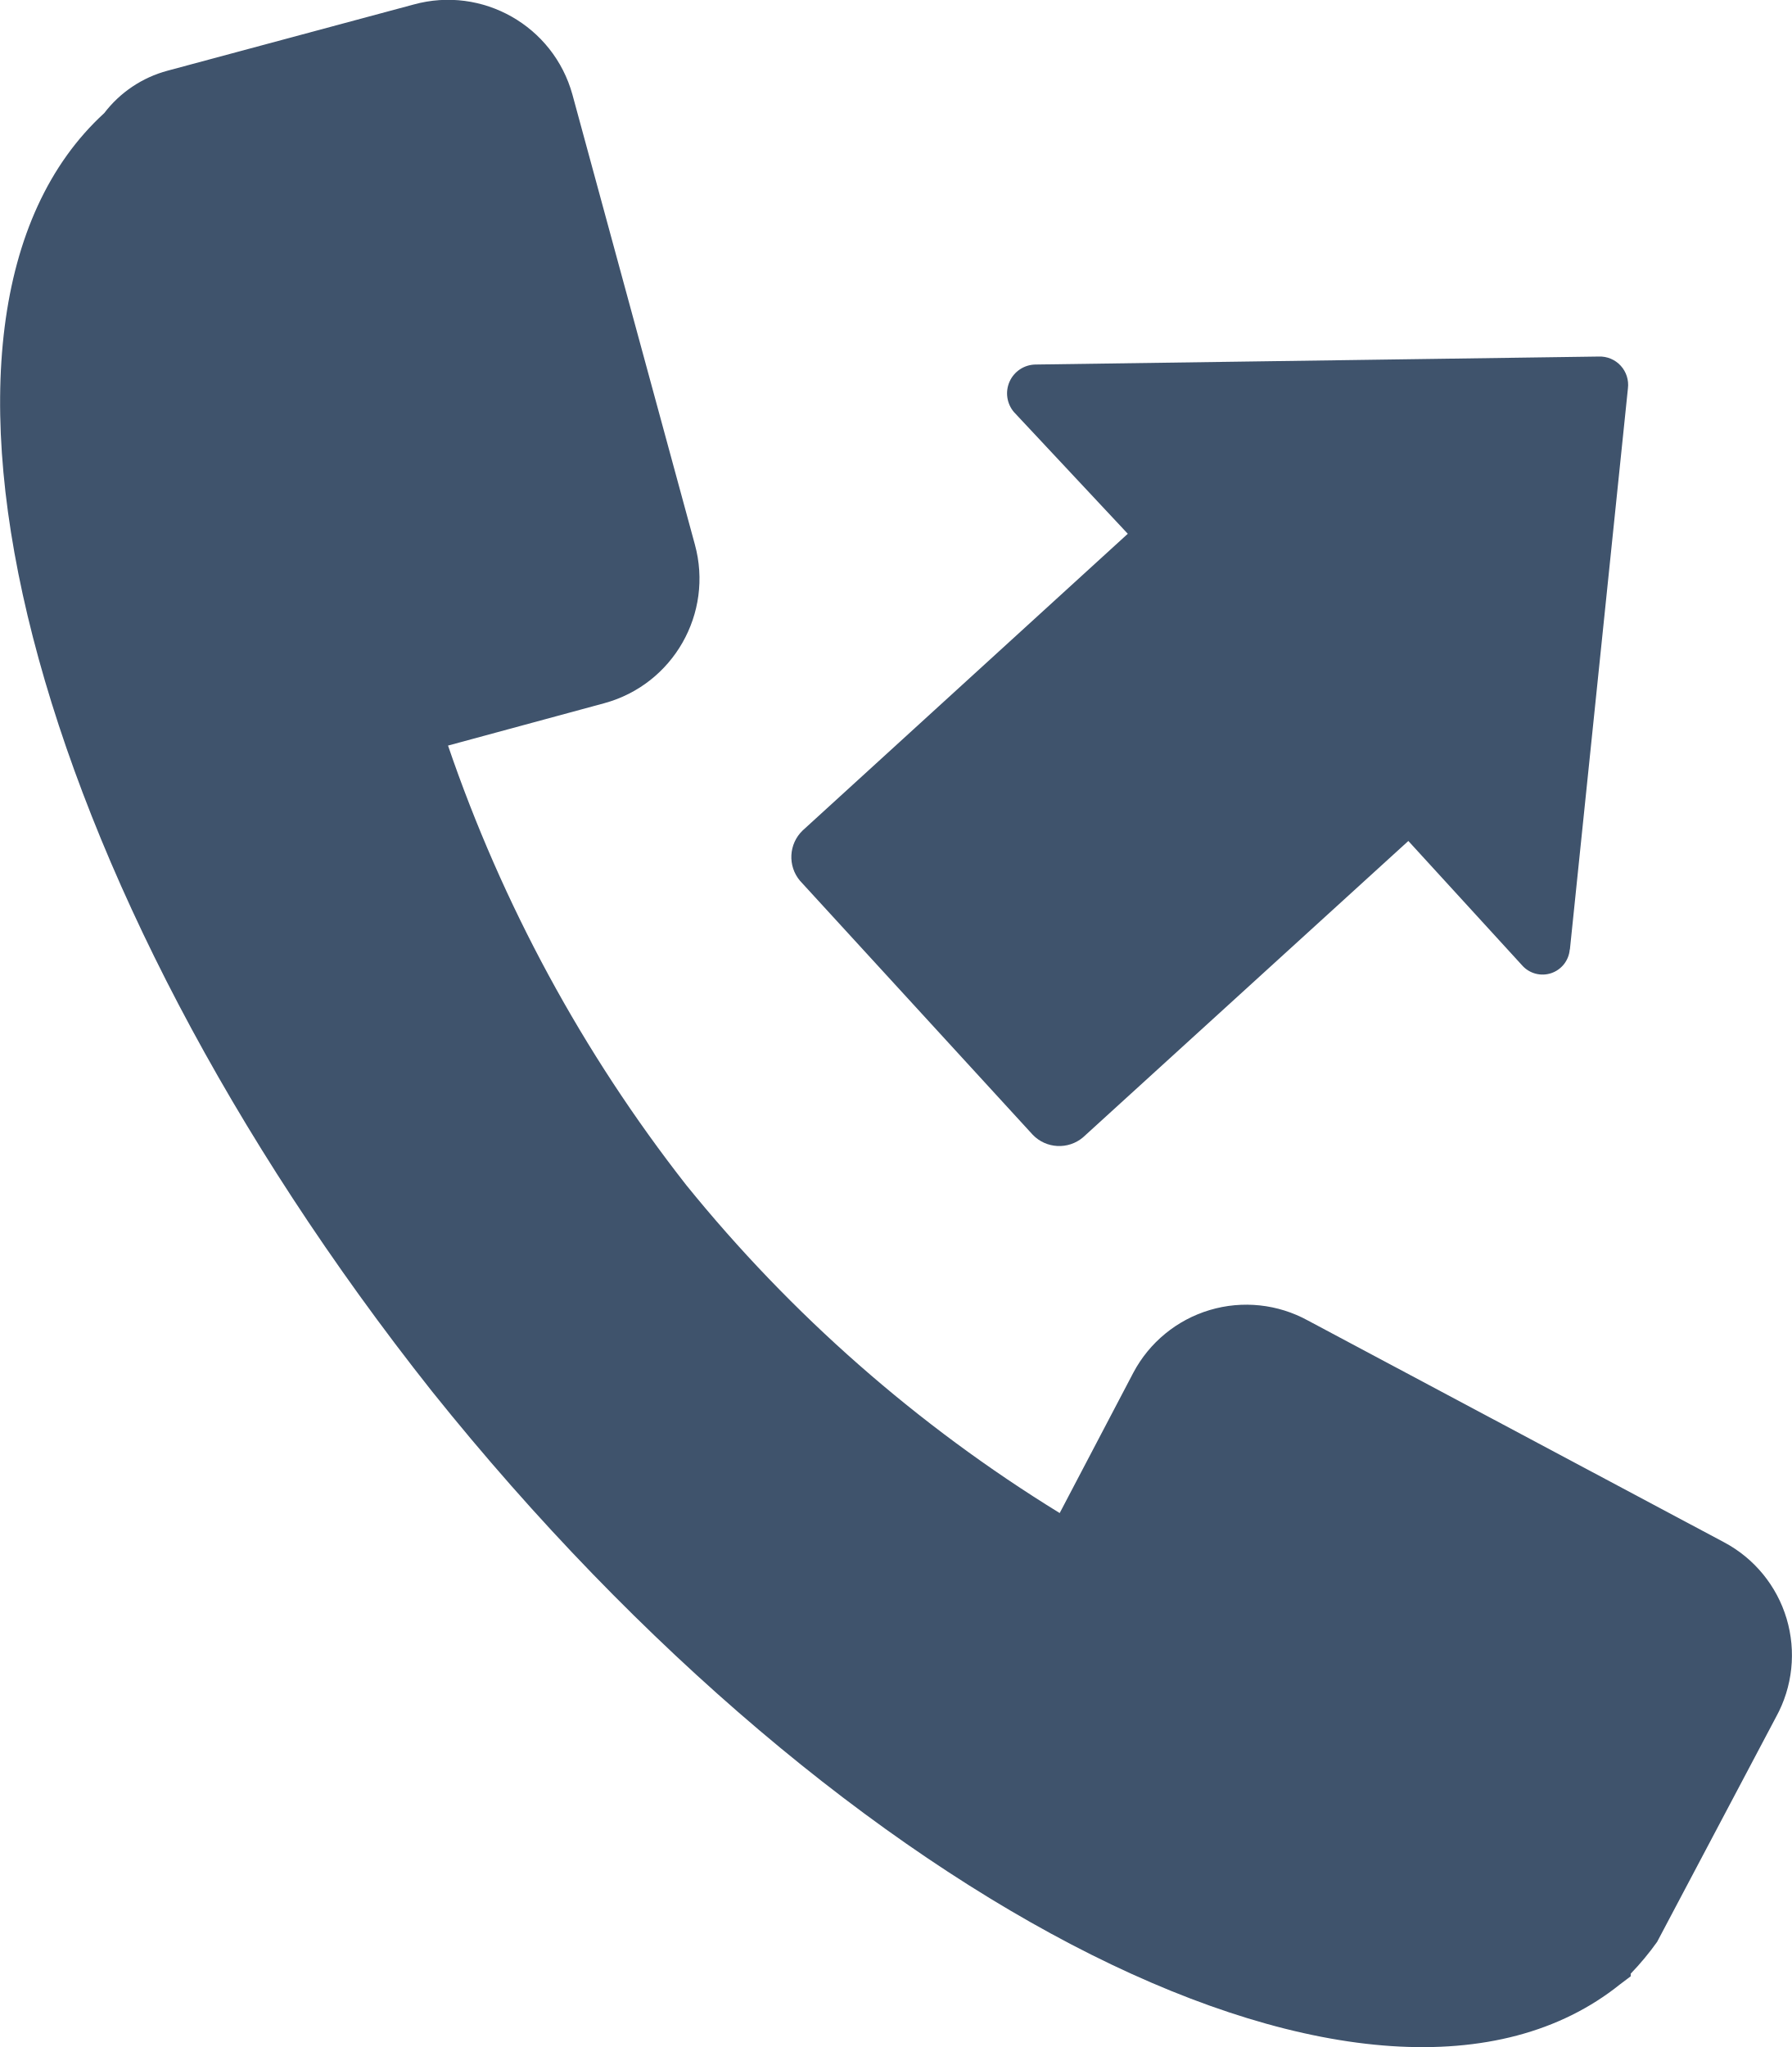
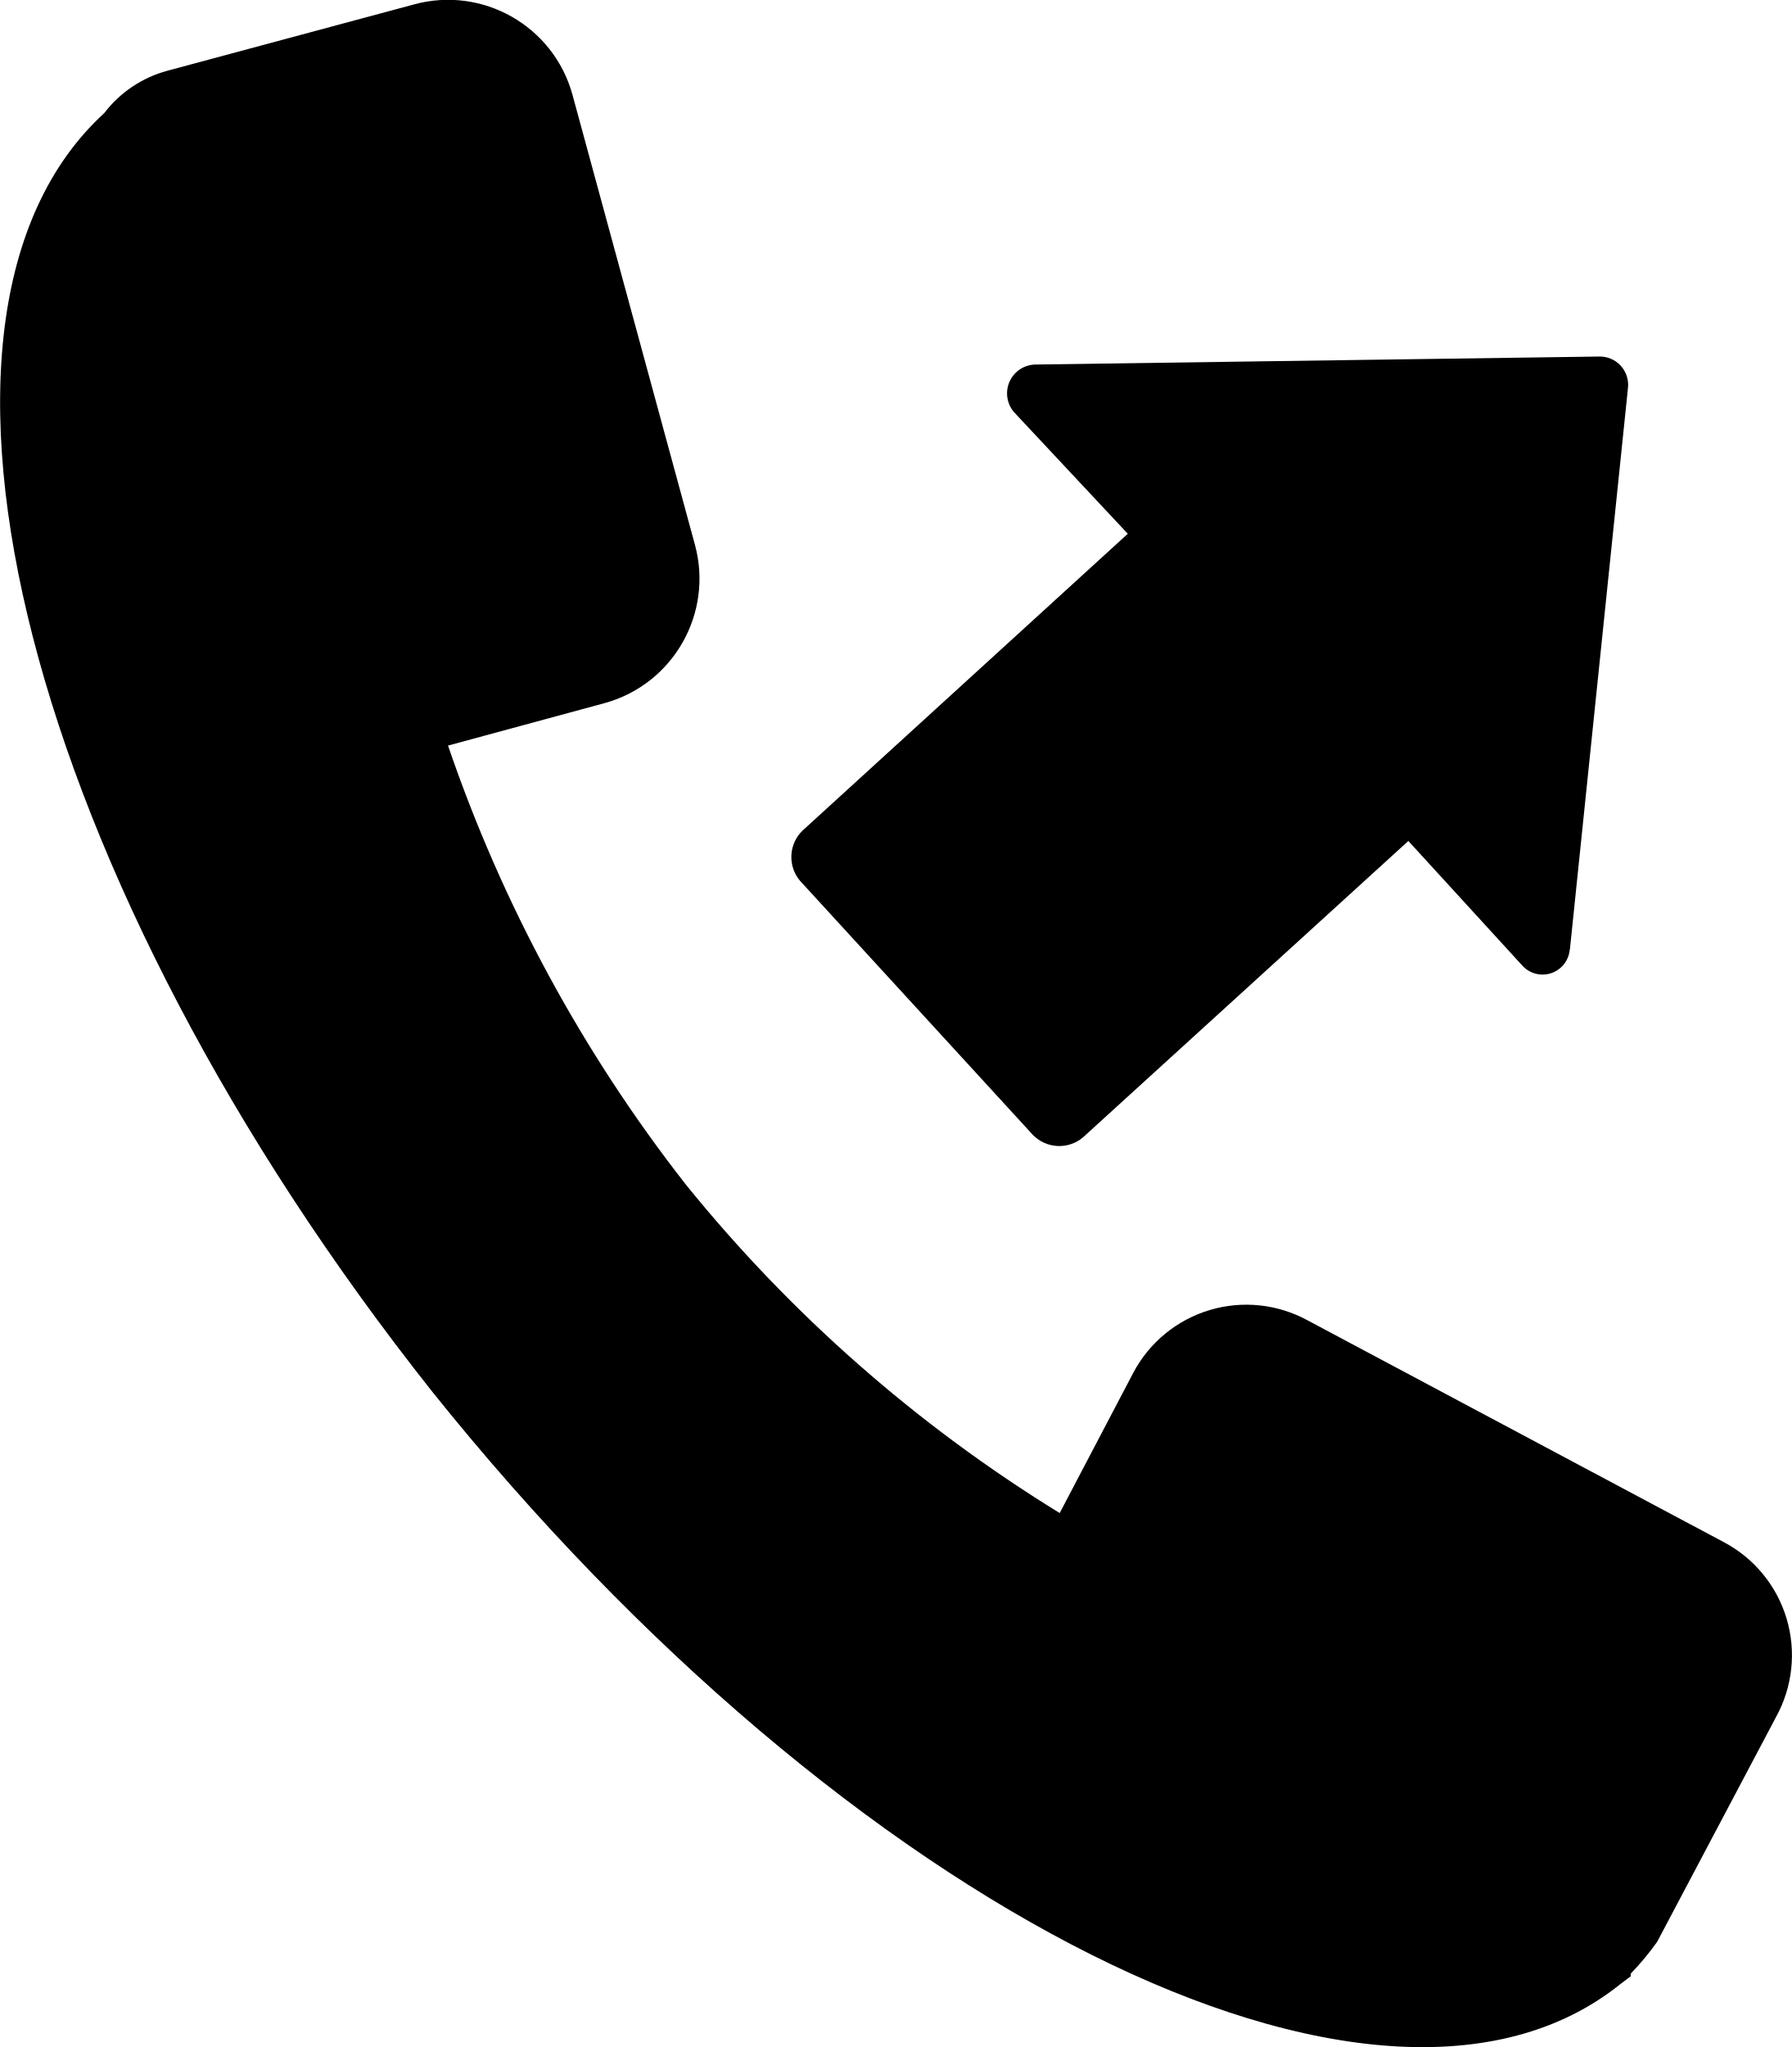
<svg xmlns="http://www.w3.org/2000/svg" id="musteriiliskileri" viewBox="0 0 10.315 11.781">
  <defs>
    <clipPath id="clip-path">
-       <path id="Rectangle_236" data-name="Rectangle 236" class="cls-1" d="M0 0h10.315v11.781H0z" />
+       <path id="Rectangle_236" data-name="Rectangle 236" fill="currentColor" d="M0 0h10.315v11.781H0z" />
    </clipPath>
-     <style>
-  .cls-1{fill:#3f536c}
-  </style>
  </defs>
  <g id="Group_824" data-name="Group 824" style="clip-path:url(#clip-path)">
-     <path id="Path_328" data-name="Path 328" class="cls-1" d="M7.529 7.6a.736.736 0 0 0-1.005.3l-.424.808A8.476 8.476 0 0 1 3.95 6.82a8.623 8.623 0 0 1-1.371-2.529l.9-.244A.743.743 0 0 0 4 3.134L3.295.544a.743.743 0 0 0-.914-.518L.964.407A.68.68 0 0 0 .6.651C-.681 1.824.157 5.068 2.487 8.008c2.391 2.985 5.453 4.524 6.839 3.412l.061-.046v-.015a1.613 1.613 0 0 0 .152-.183l.685-1.295a.736.736 0 0 0-.3-1.005z" />
-     <path id="Path_329" data-name="Path 329" class="cls-1" d="M10.666 16.884 11 13.655a.163.163 0 0 0-.168-.183l-3.244.046a.166.166 0 0 0-.122.274l.655.7L6.249 16.2a.212.212 0 0 0-.015.289l1.34 1.462a.212.212 0 0 0 .289.015l1.873-1.706.655.716a.157.157 0 0 0 .274-.091" transform="translate(-1.629 -11.42)" />
+     <path id="Path_328" data-name="Path 328" fill="currentColor" d="M7.529 7.6a.736.736 0 0 0-1.005.3l-.424.808A8.476 8.476 0 0 1 3.95 6.82a8.623 8.623 0 0 1-1.371-2.529l.9-.244A.743.743 0 0 0 4 3.134L3.295.544a.743.743 0 0 0-.914-.518L.964.407A.68.68 0 0 0 .6.651C-.681 1.824.157 5.068 2.487 8.008c2.391 2.985 5.453 4.524 6.839 3.412l.061-.046v-.015a1.613 1.613 0 0 0 .152-.183l.685-1.295a.736.736 0 0 0-.3-1.005z" />
+     <path id="Path_329" data-name="Path 329" fill="currentColor" d="M10.666 16.884 11 13.655a.163.163 0 0 0-.168-.183l-3.244.046a.166.166 0 0 0-.122.274l.655.7L6.249 16.2a.212.212 0 0 0-.015.289l1.34 1.462a.212.212 0 0 0 .289.015l1.873-1.706.655.716a.157.157 0 0 0 .274-.091" transform="translate(-1.629 -11.42)" />
  </g>
</svg>
